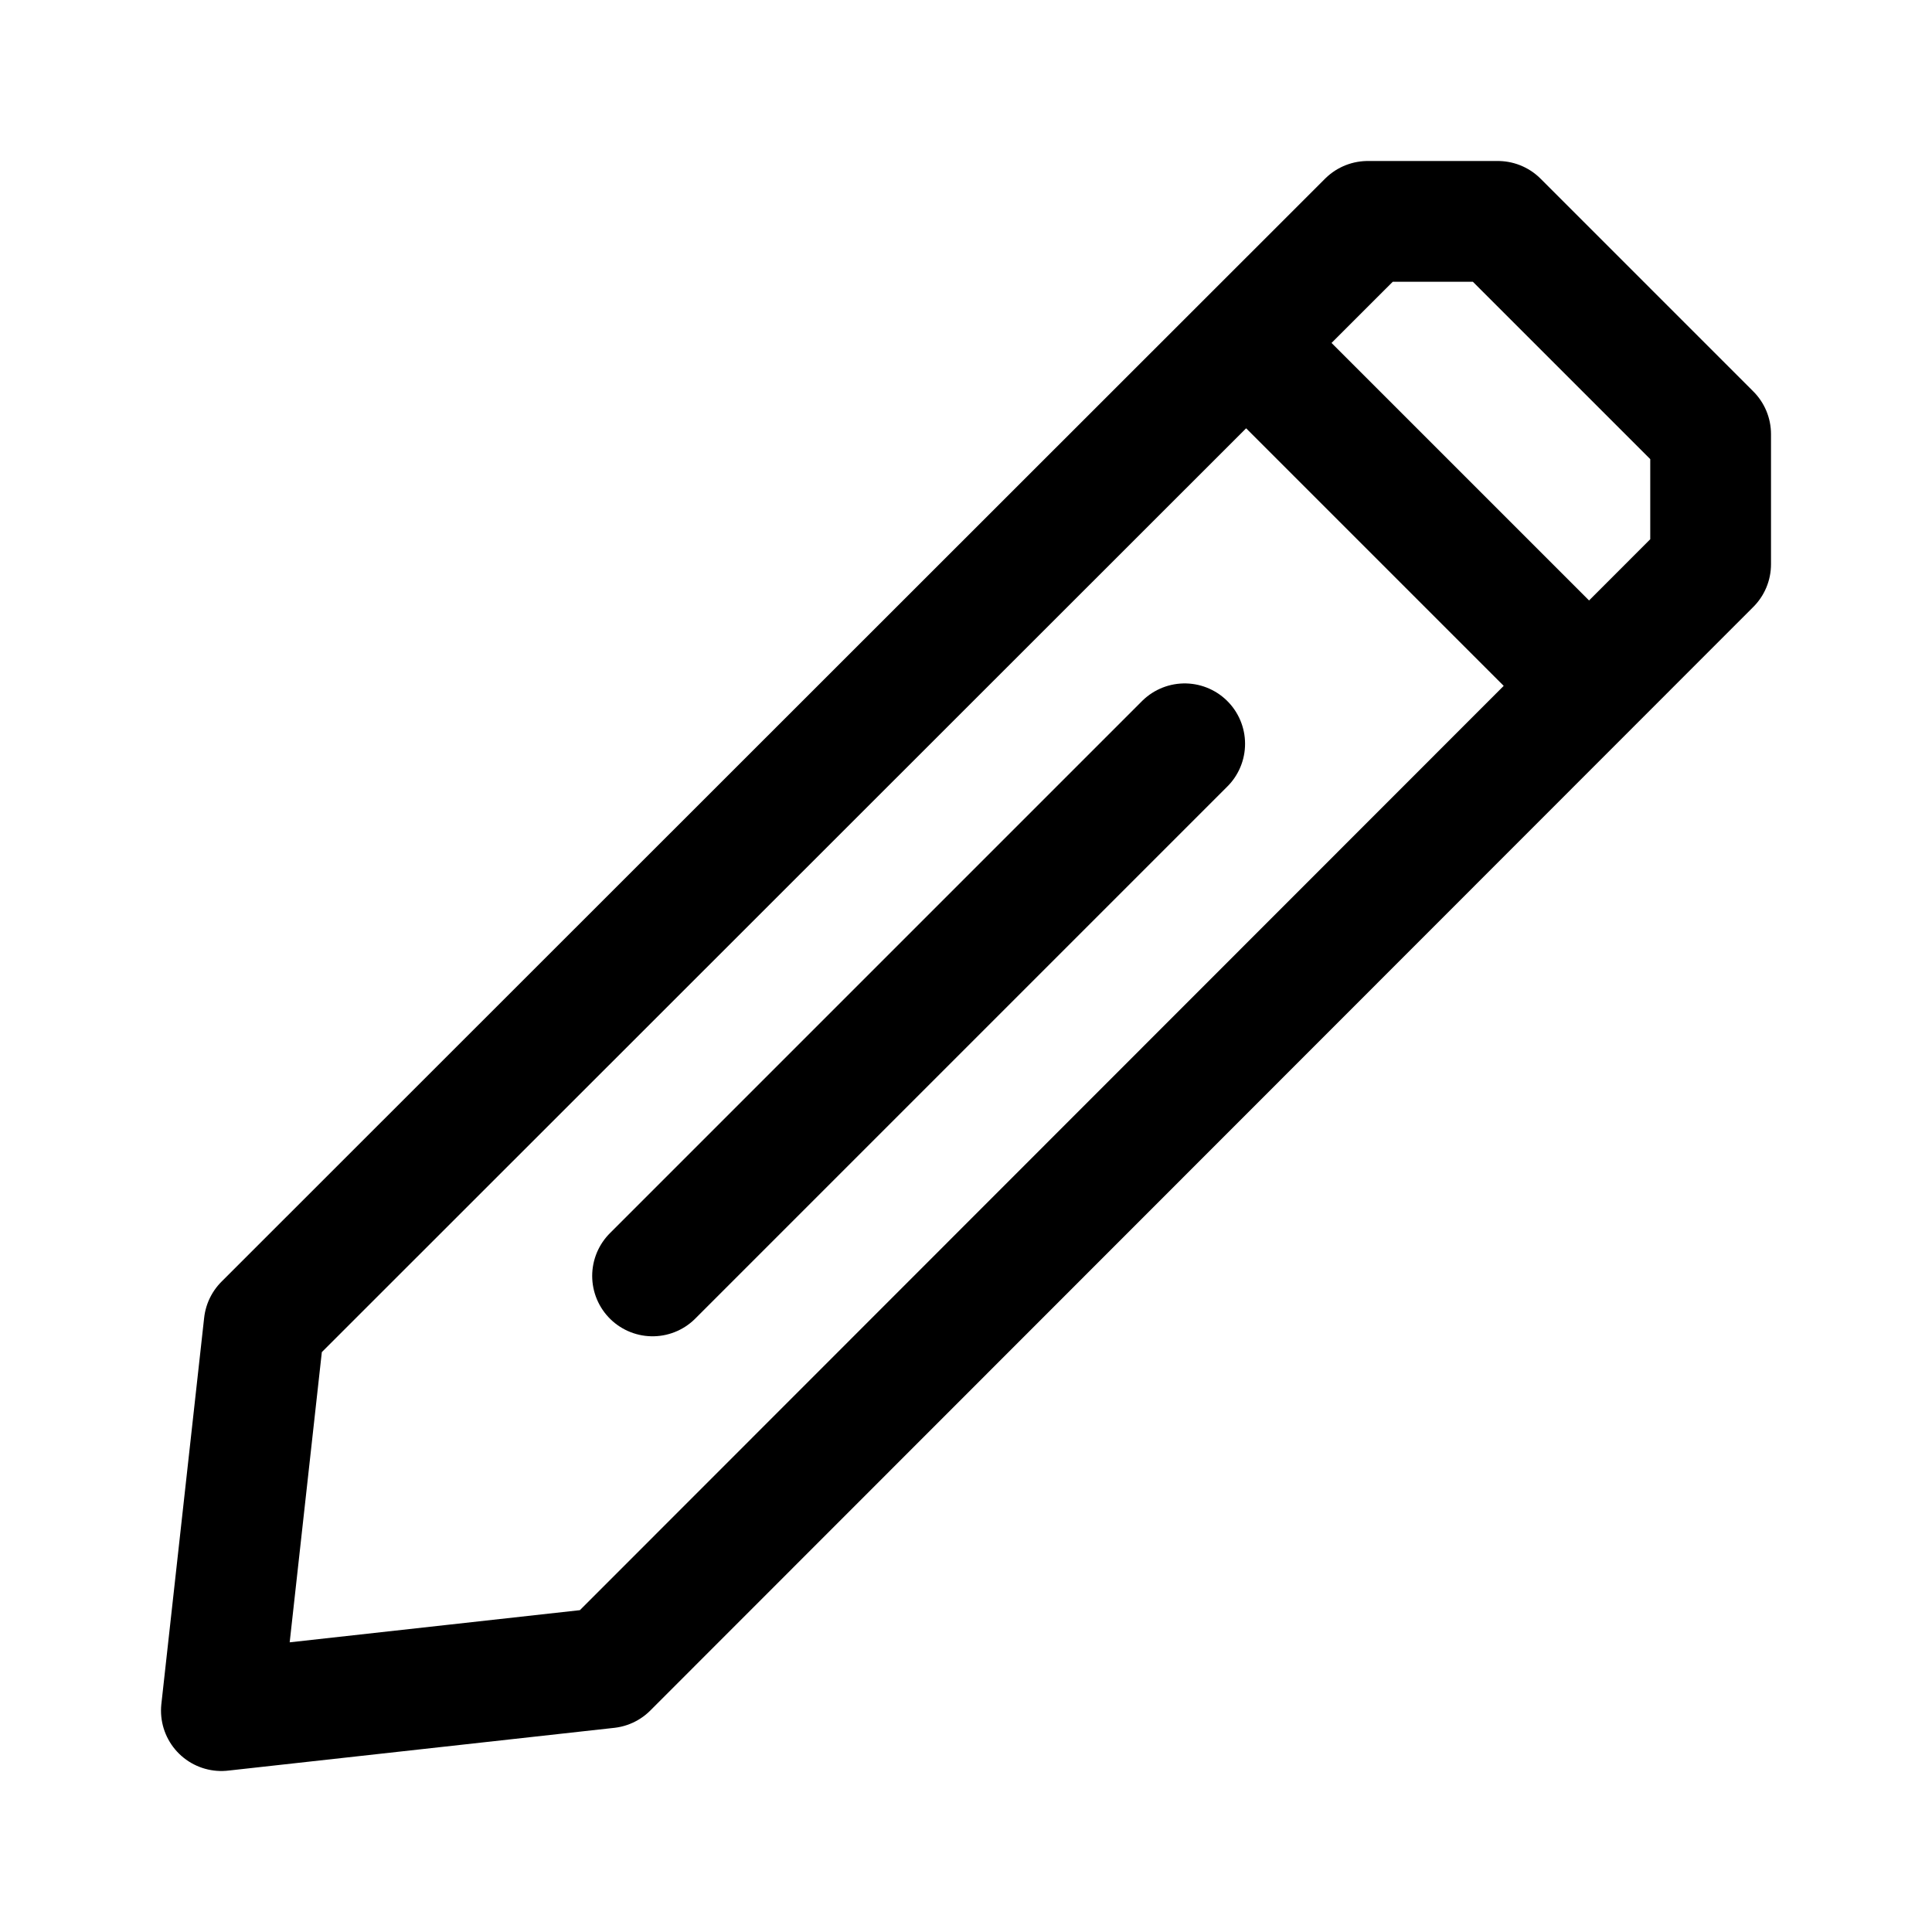
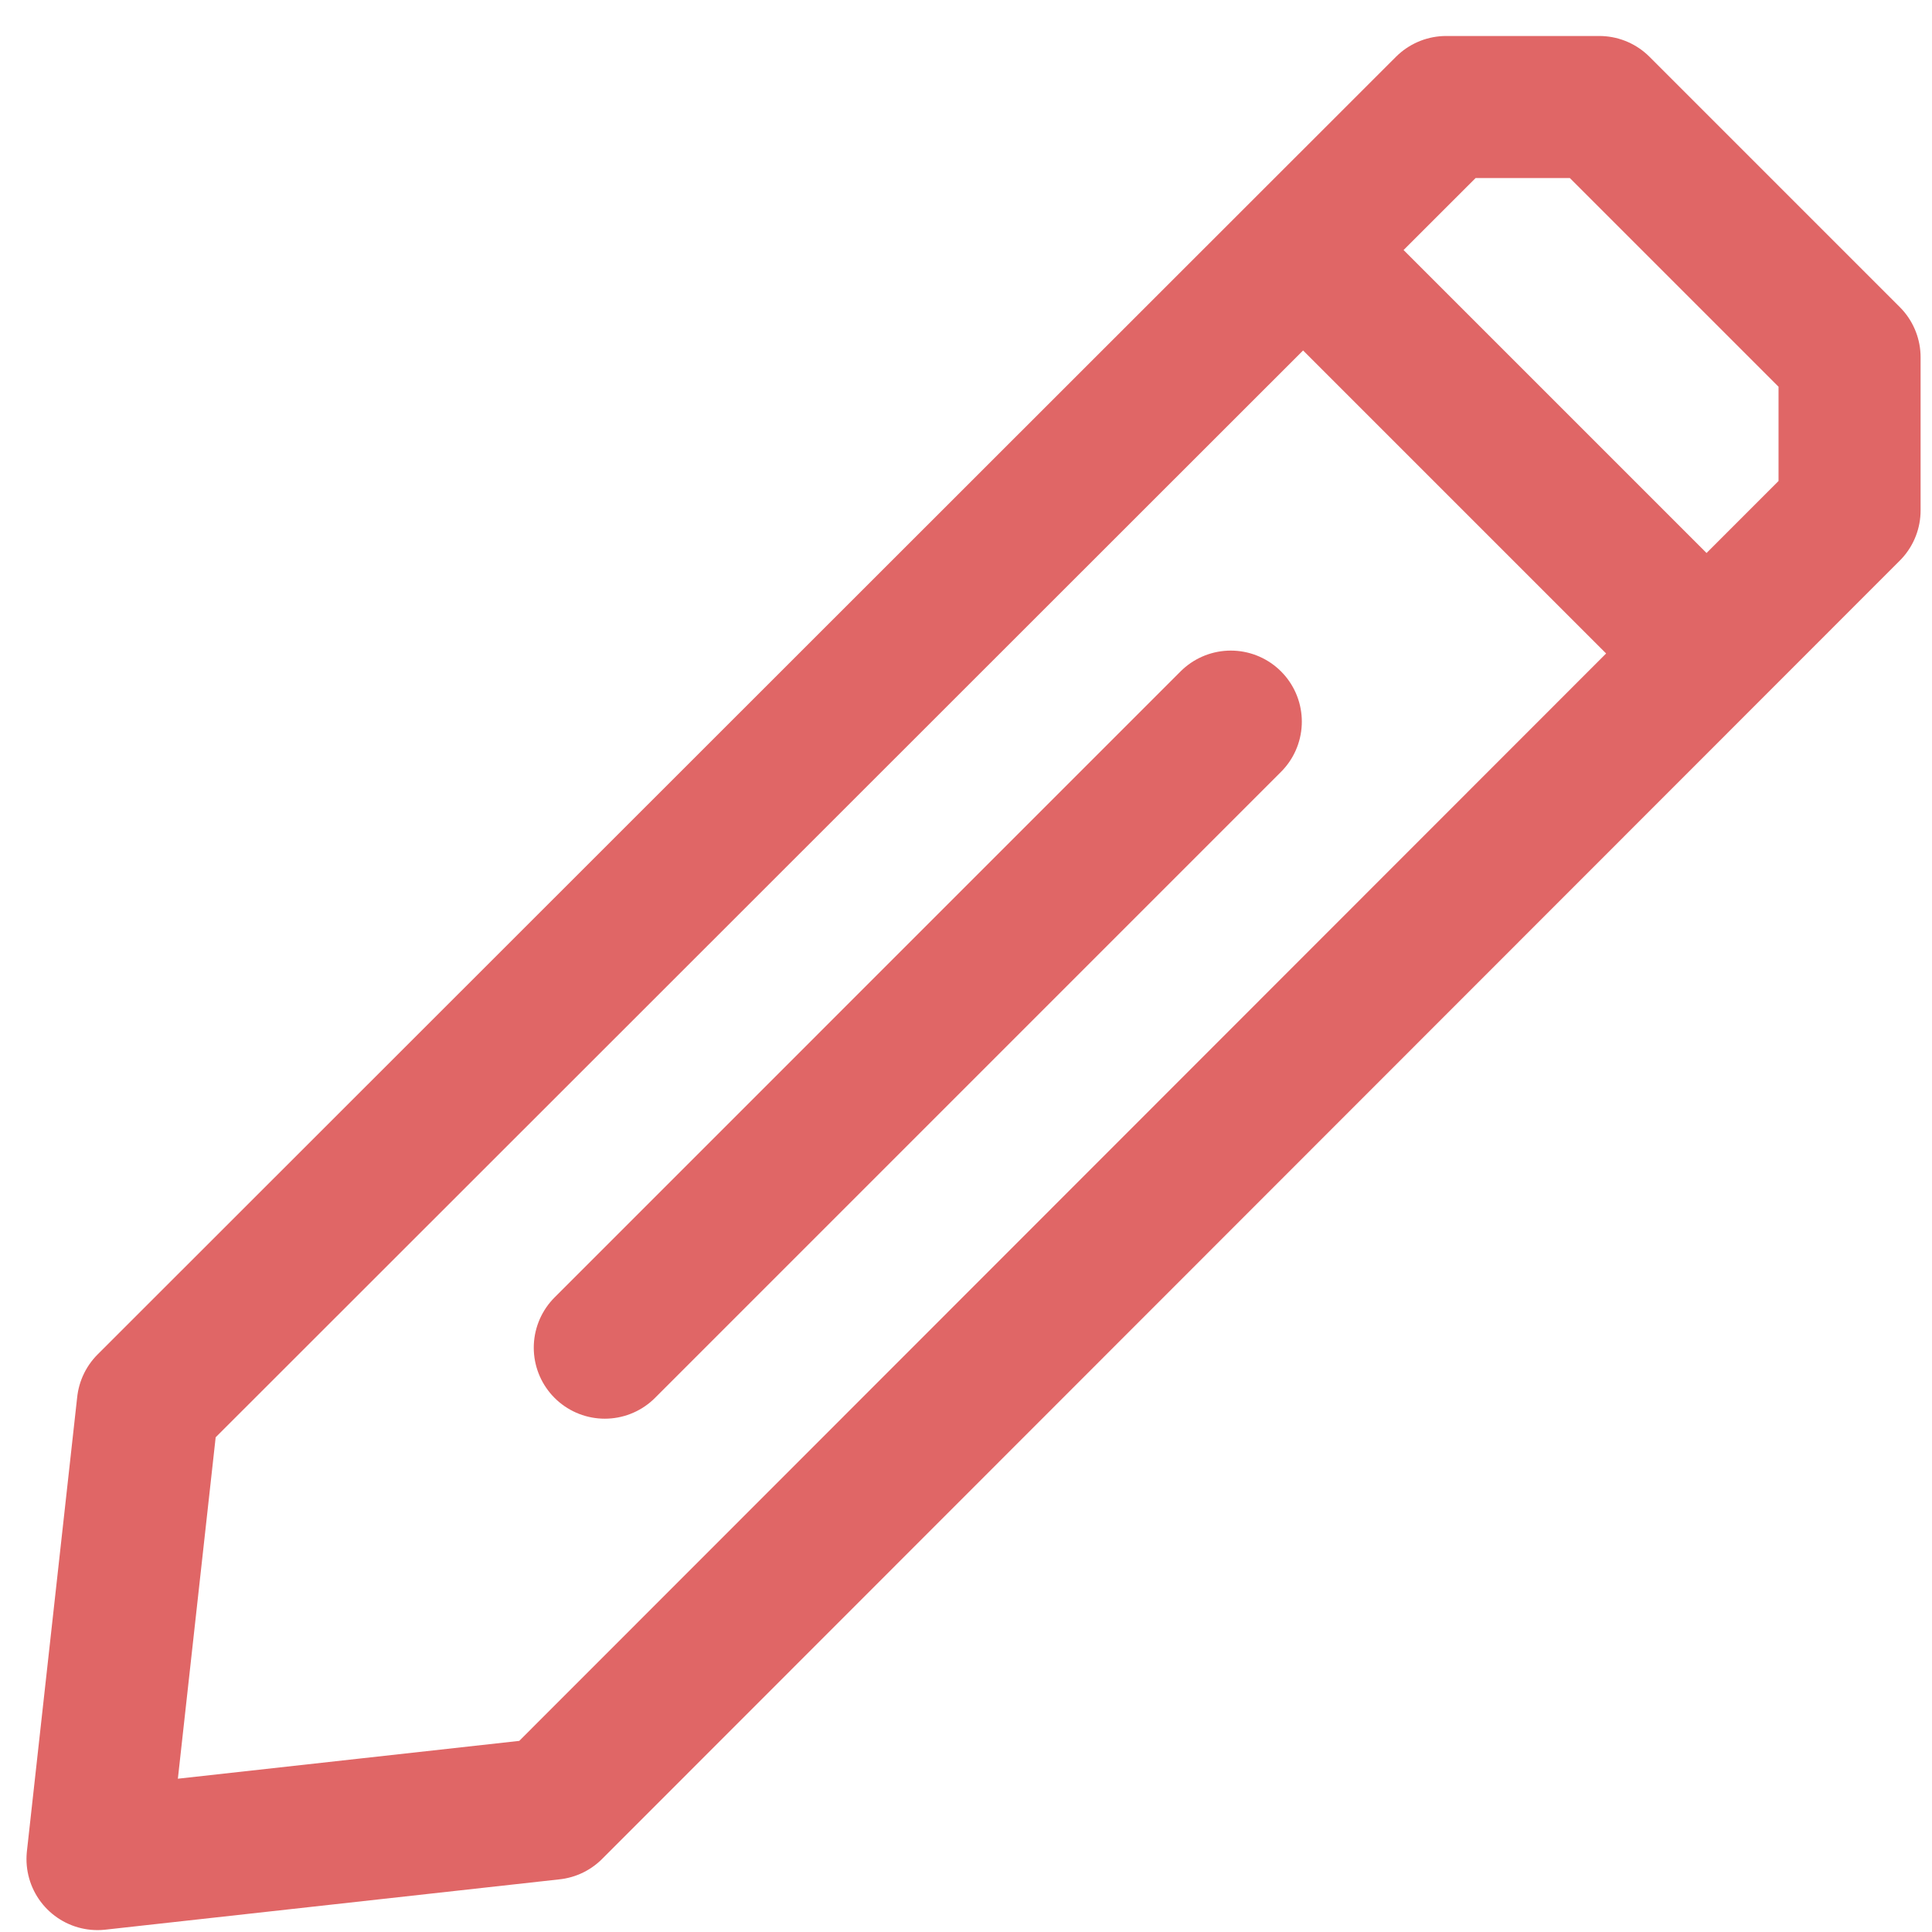
- <svg xmlns="http://www.w3.org/2000/svg" width="800px" height="800px" viewBox="0 0 192 192" xml:space="preserve" fill="E06666">
-   <path d="m104.175 90.97-4.252 38.384 38.383-4.252L247.923 15.427V2.497L226.78-18.646h-12.93zm98.164-96.96 31.671 31.67" class="cls-1" style="fill:none;fill-opacity:1;fill-rule:nonzero;stroke:#000000;stroke-width:12;stroke-linecap:round;stroke-linejoin:round;stroke-dasharray:none;stroke-opacity:1" transform="translate(-77.923 40.646)" />
-   <path d="m195.656 33.271-52.882 52.882" style="fill:none;fill-opacity:1;fill-rule:nonzero;stroke:#000000;stroke-width:12;stroke-linecap:round;stroke-linejoin:round;stroke-miterlimit:5;stroke-dasharray:none;stroke-opacity:1" transform="translate(-77.923 40.646)" />
+ <svg xmlns="http://www.w3.org/2000/svg" width="51" height="51" viewBox="0 0 51 51" fill="none">
+   <path d="M34.579 6.78L44.476 16.677M3.902 37.08L2.574 49.075L14.568 47.746L48.824 13.473V9.432L42.217 2.825H38.176L3.902 37.08Z" stroke="#E06666" stroke-width="3.75" stroke-linecap="round" stroke-linejoin="round" />
+   <path d="M32.49 19.049L15.965 35.575" stroke="#E06666" stroke-width="3.75" stroke-miterlimit="5" stroke-linecap="round" stroke-linejoin="round" />
</svg>
